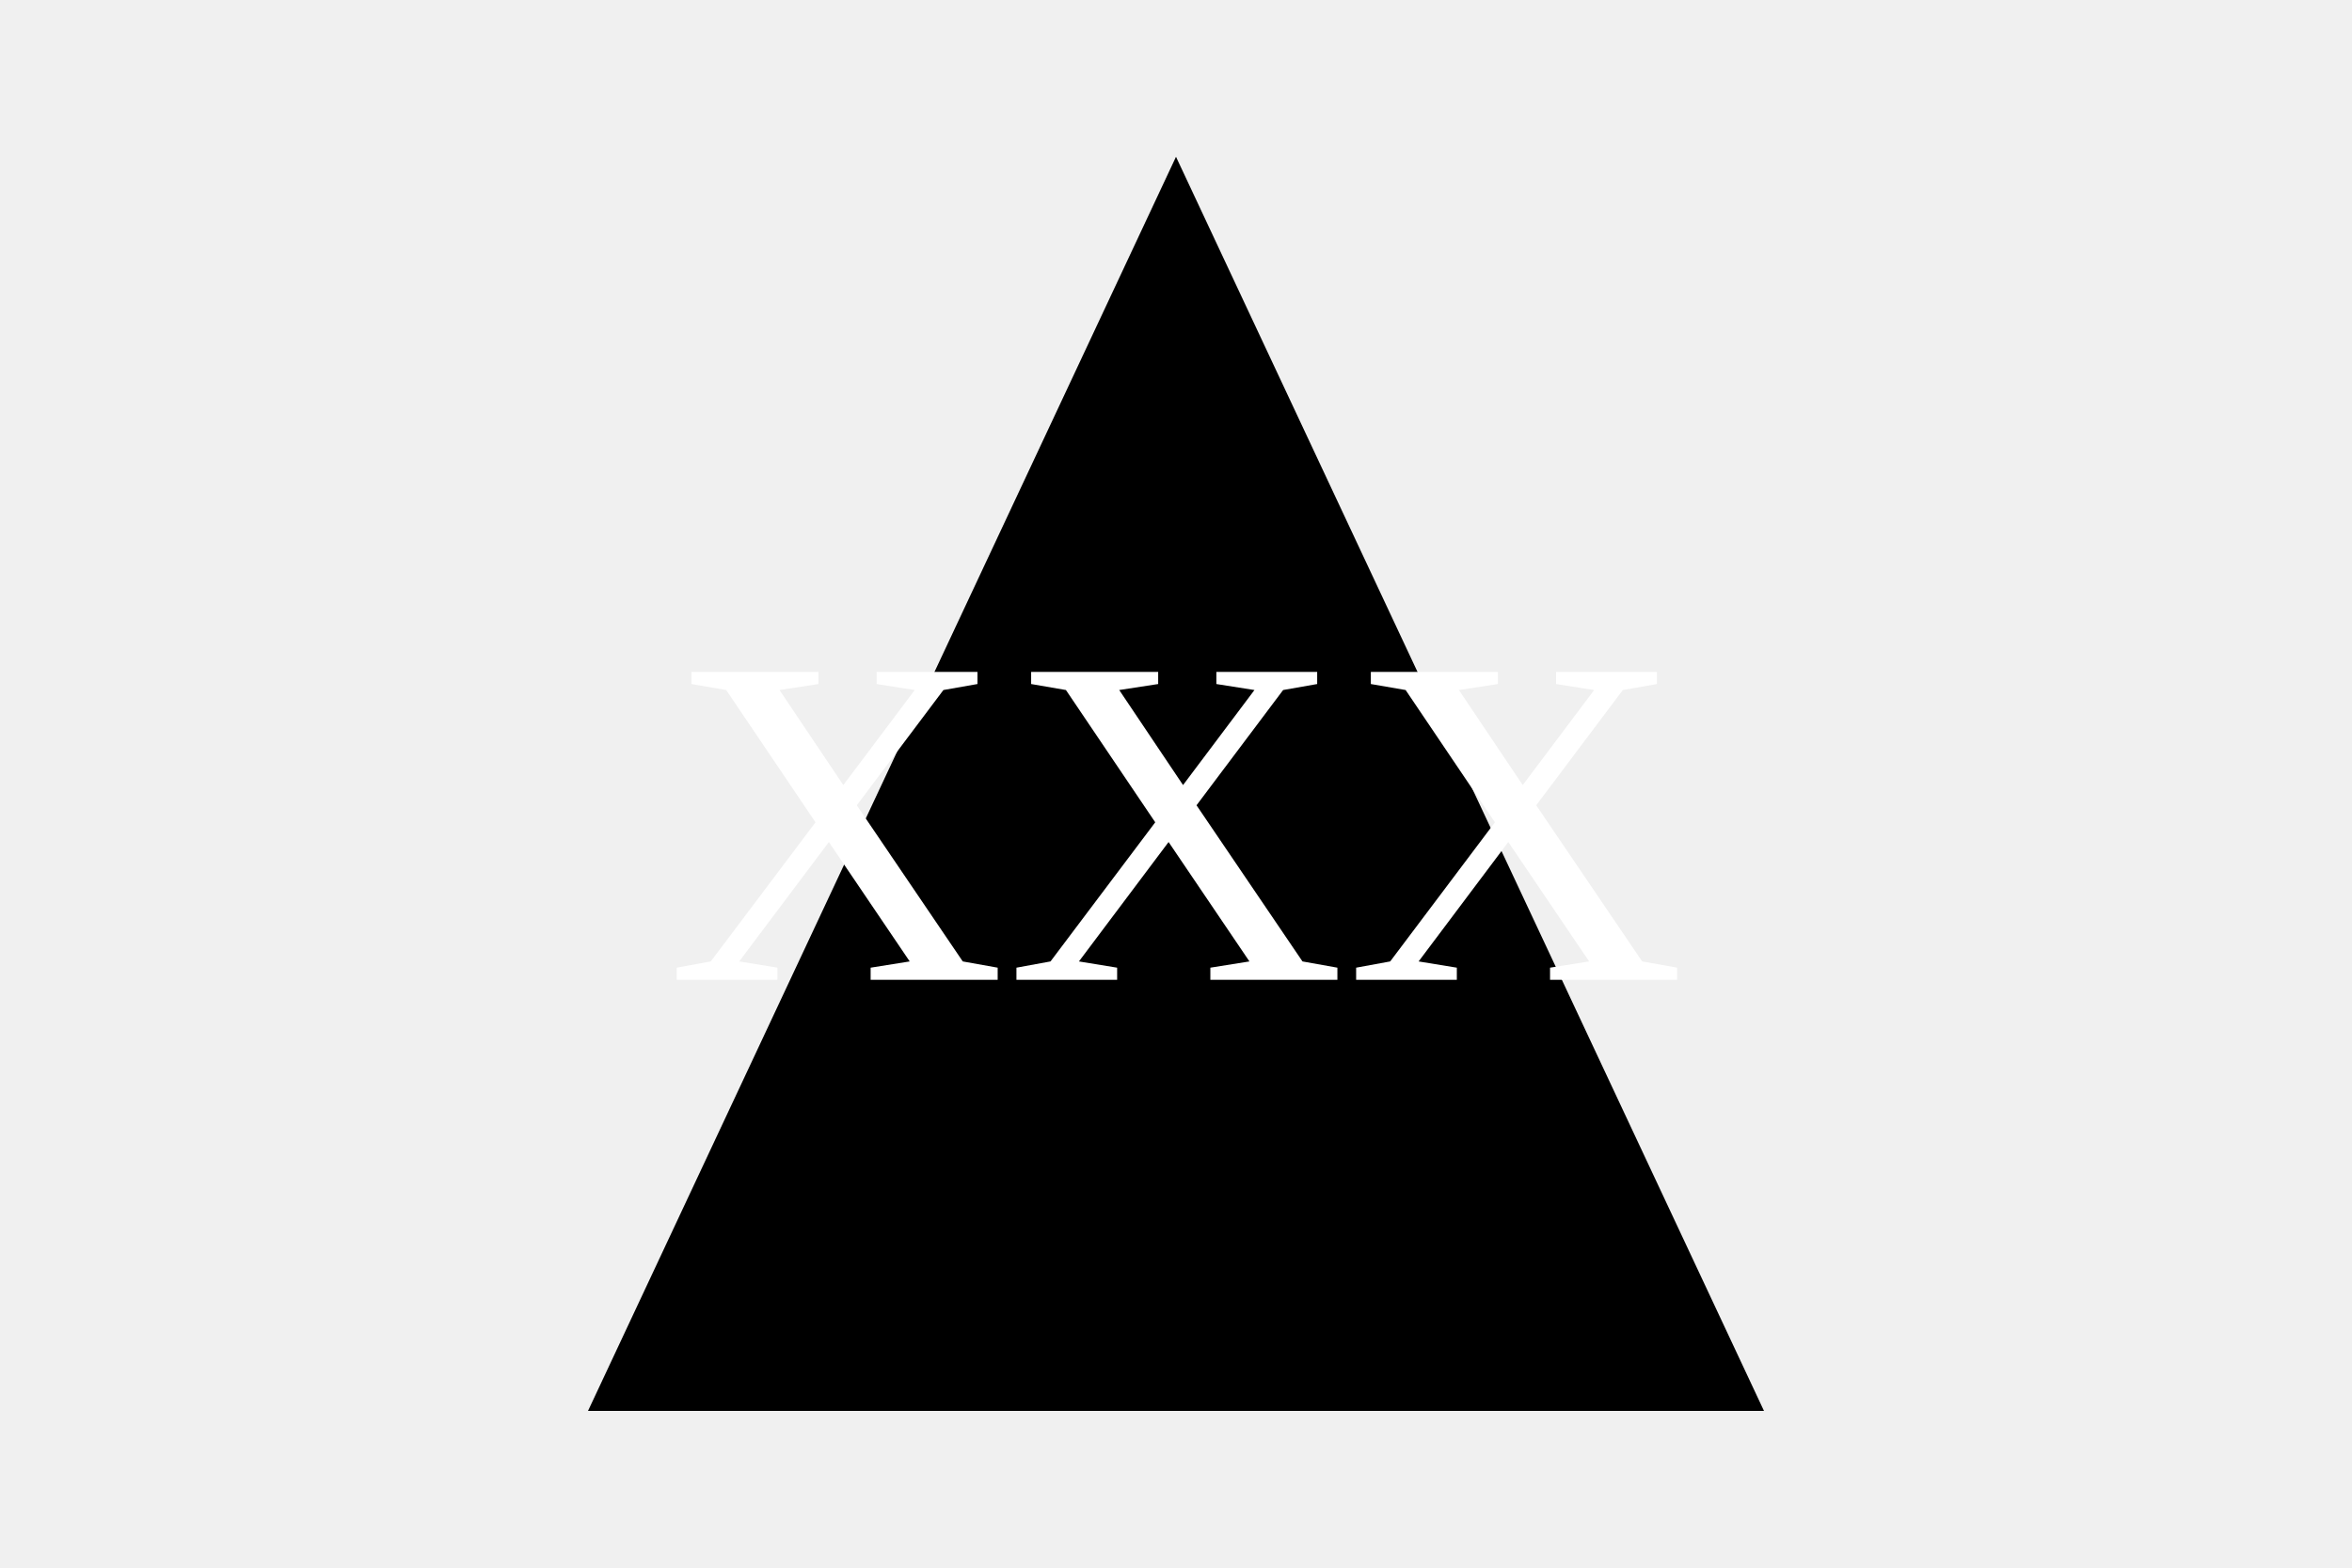
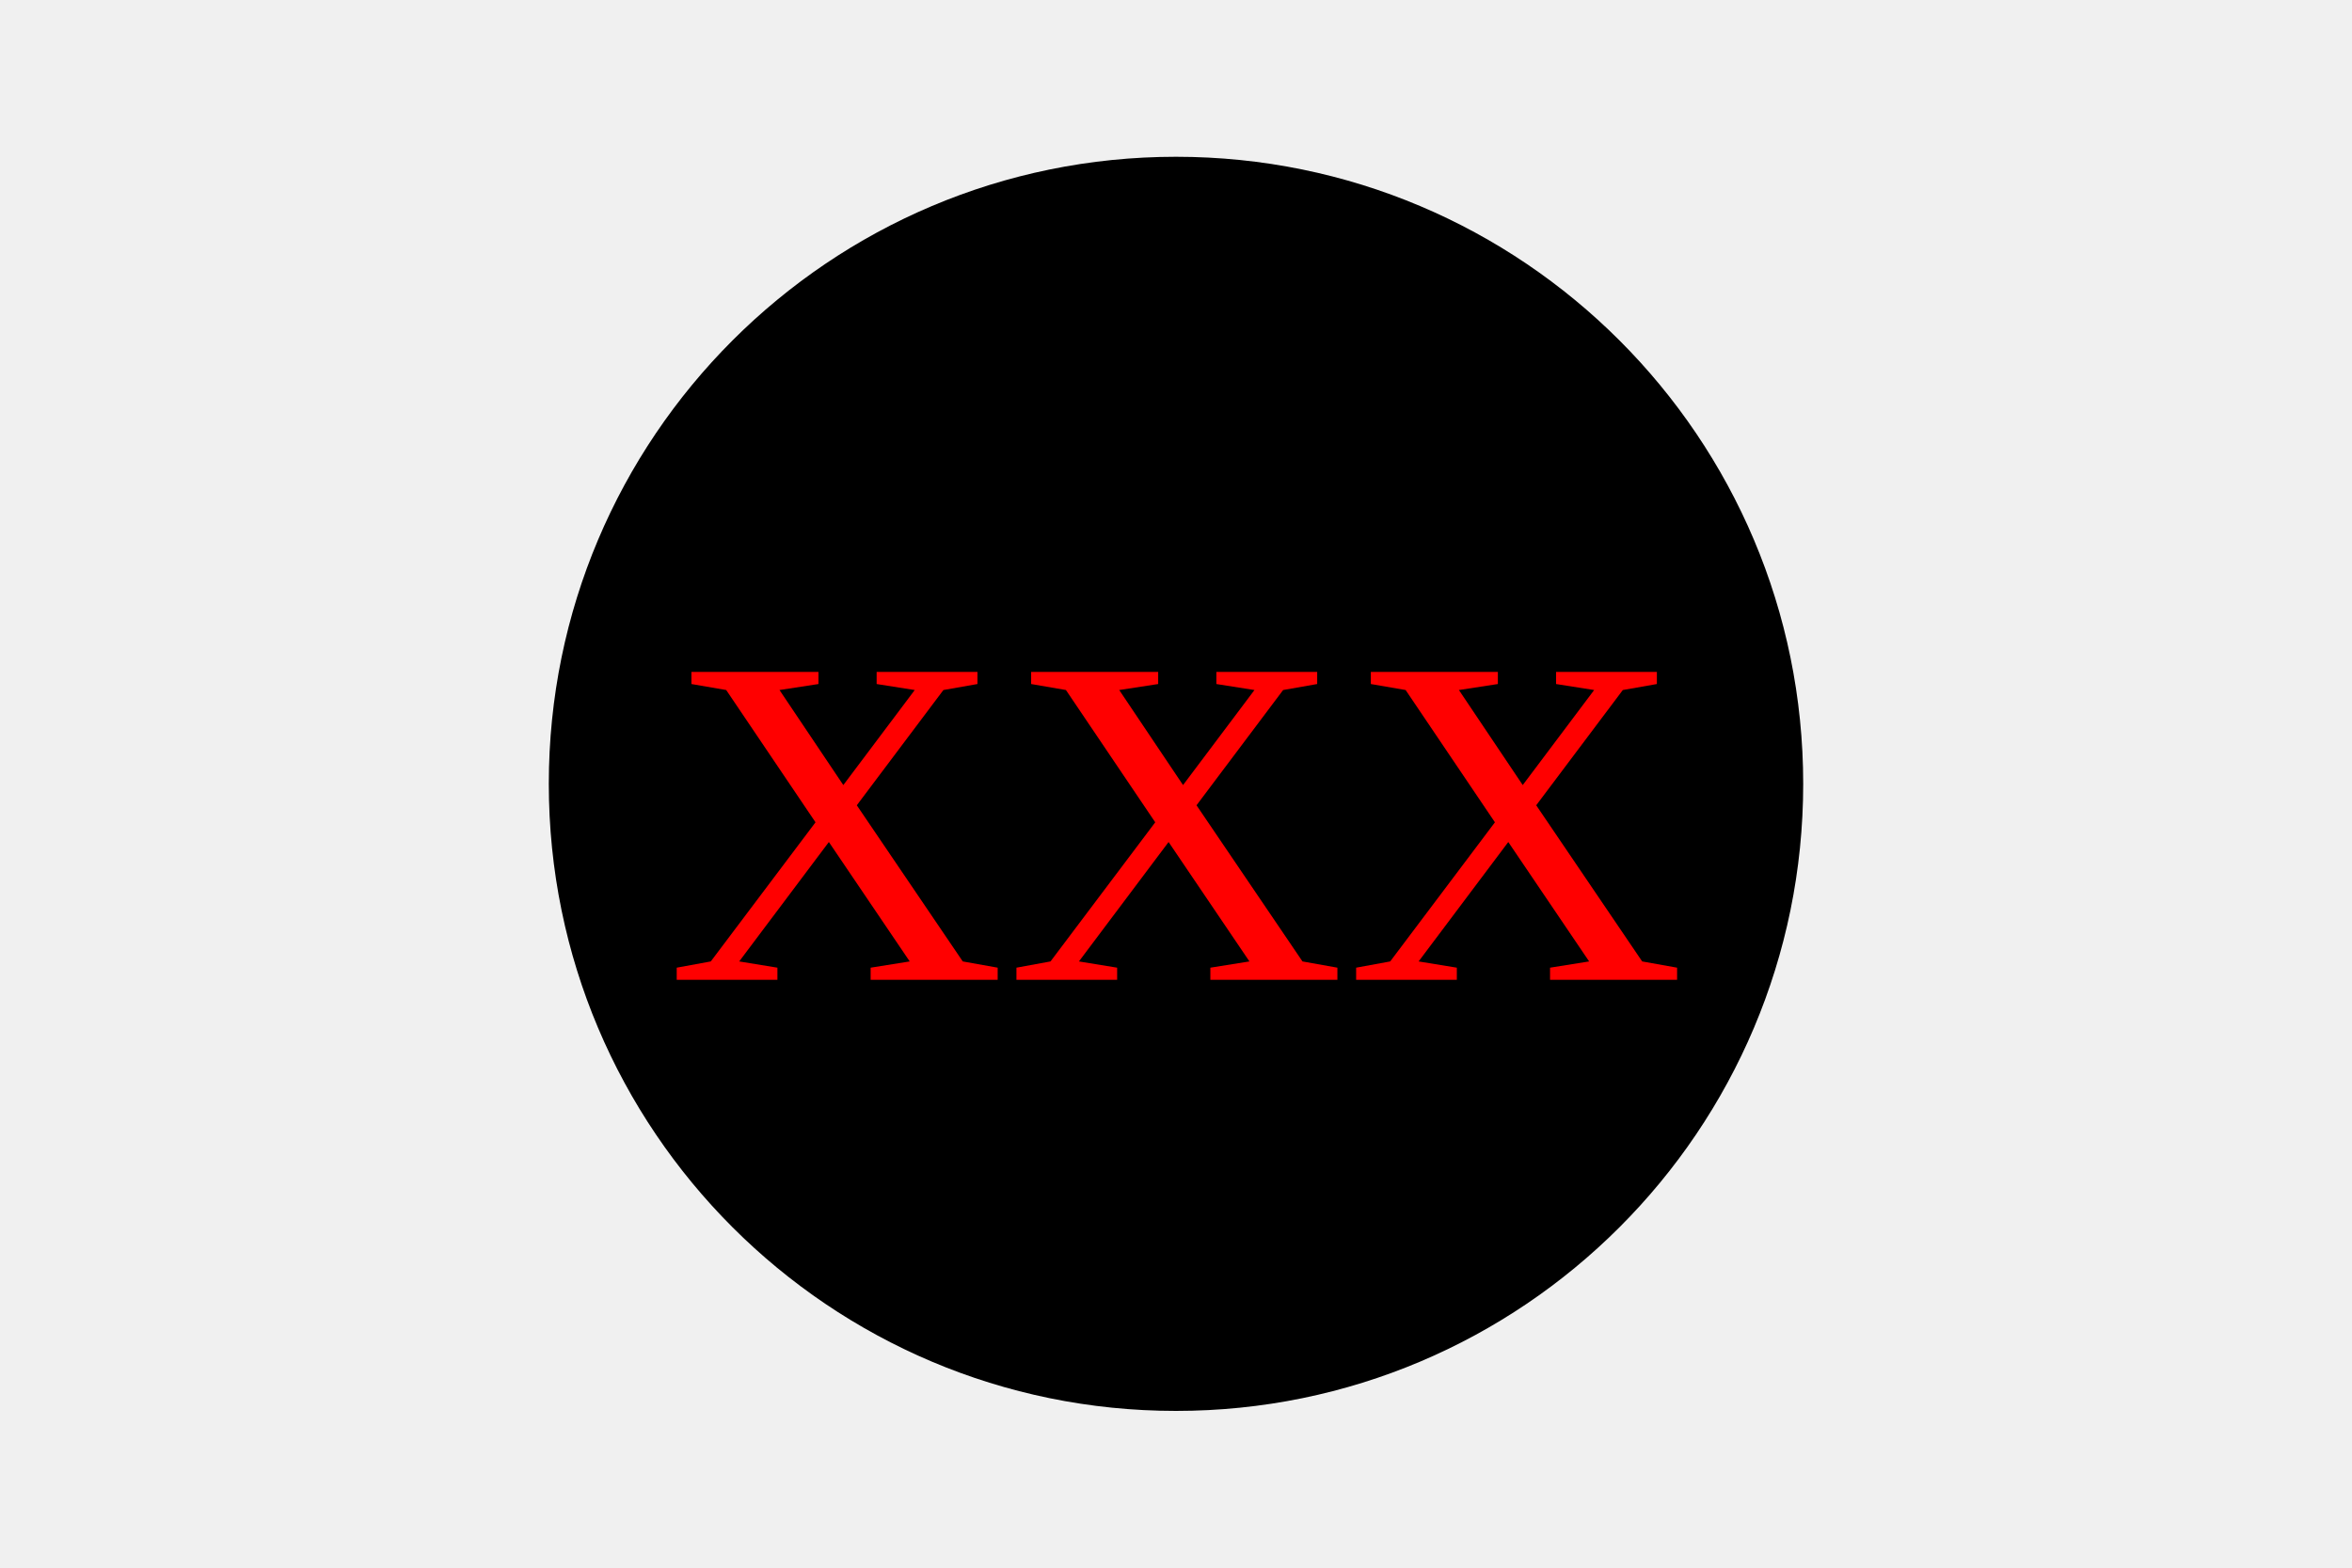
<svg xmlns="http://www.w3.org/2000/svg" version="1.1" width="300" height="200">
-   <polygon points="150,20 75,180 225,180" fill="undefined" />
-   <text x="150" y="125" font-size="60" text-anchor="middle" fill="white">XXX</text>
+   <circle cx="150" cy="100" r="80" fill="undefined" />
+   <text x="150" y="125" font-size="60" text-anchor="middle" fill="red">XXX</text>
</svg>
